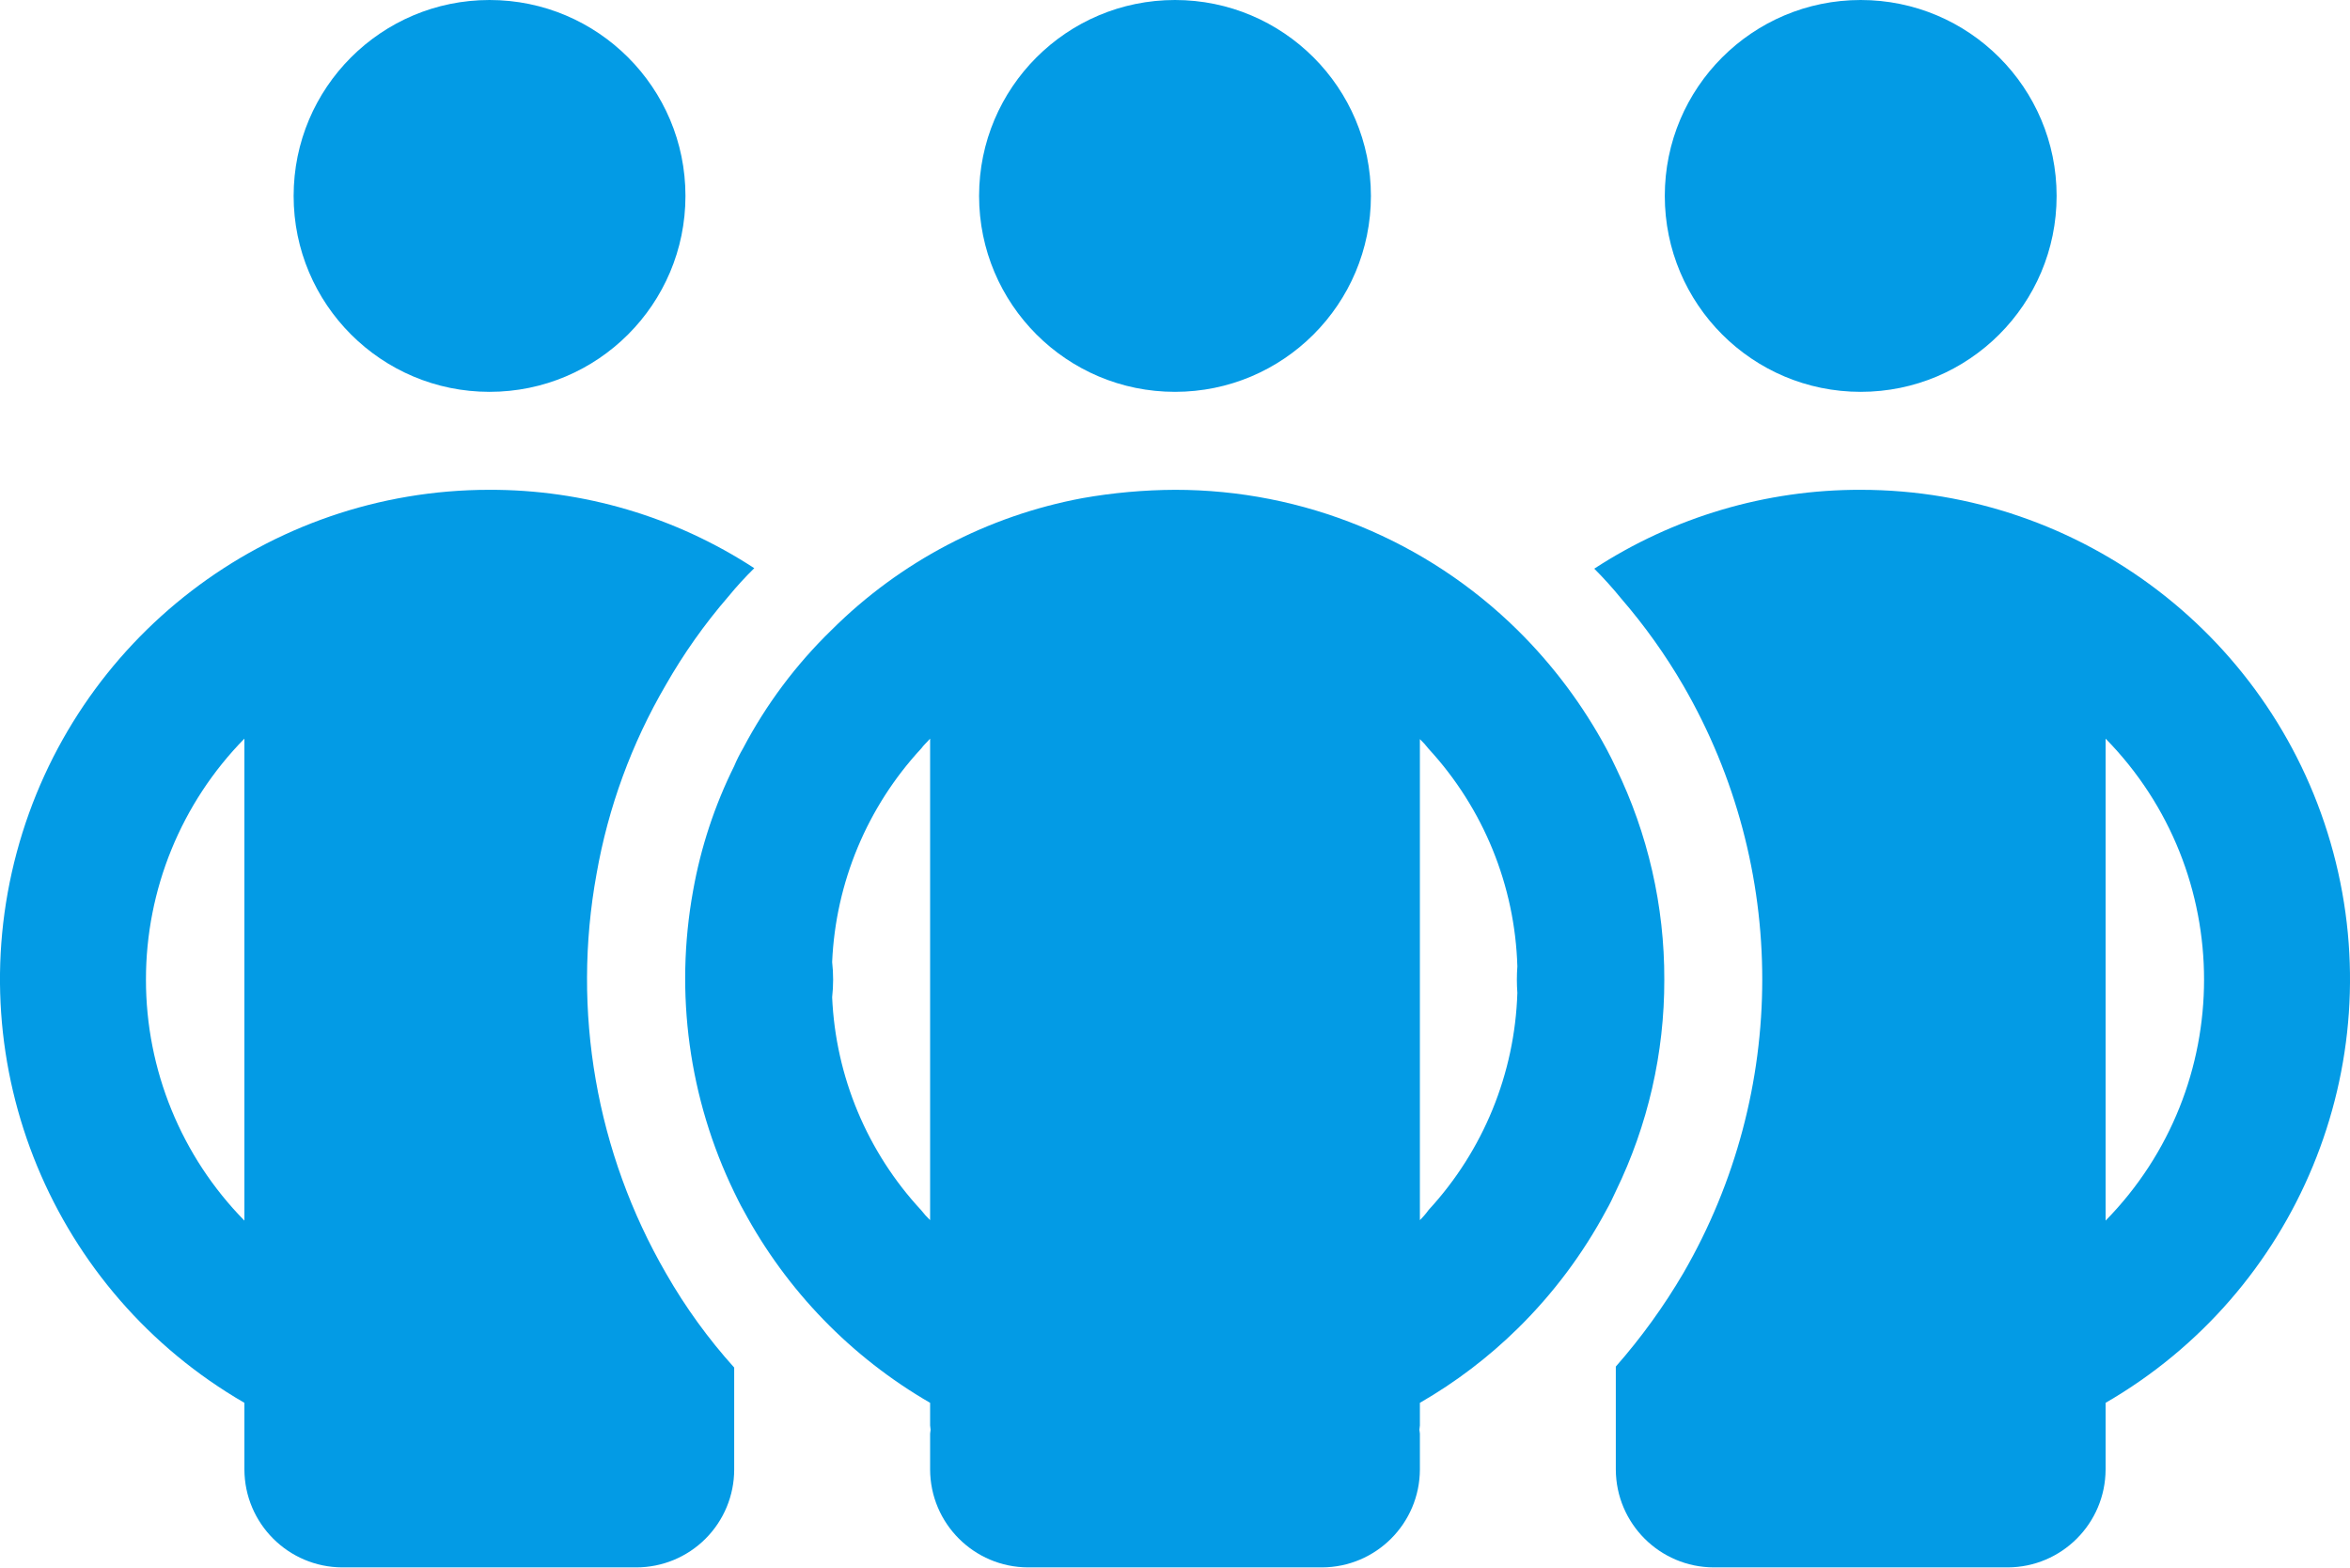
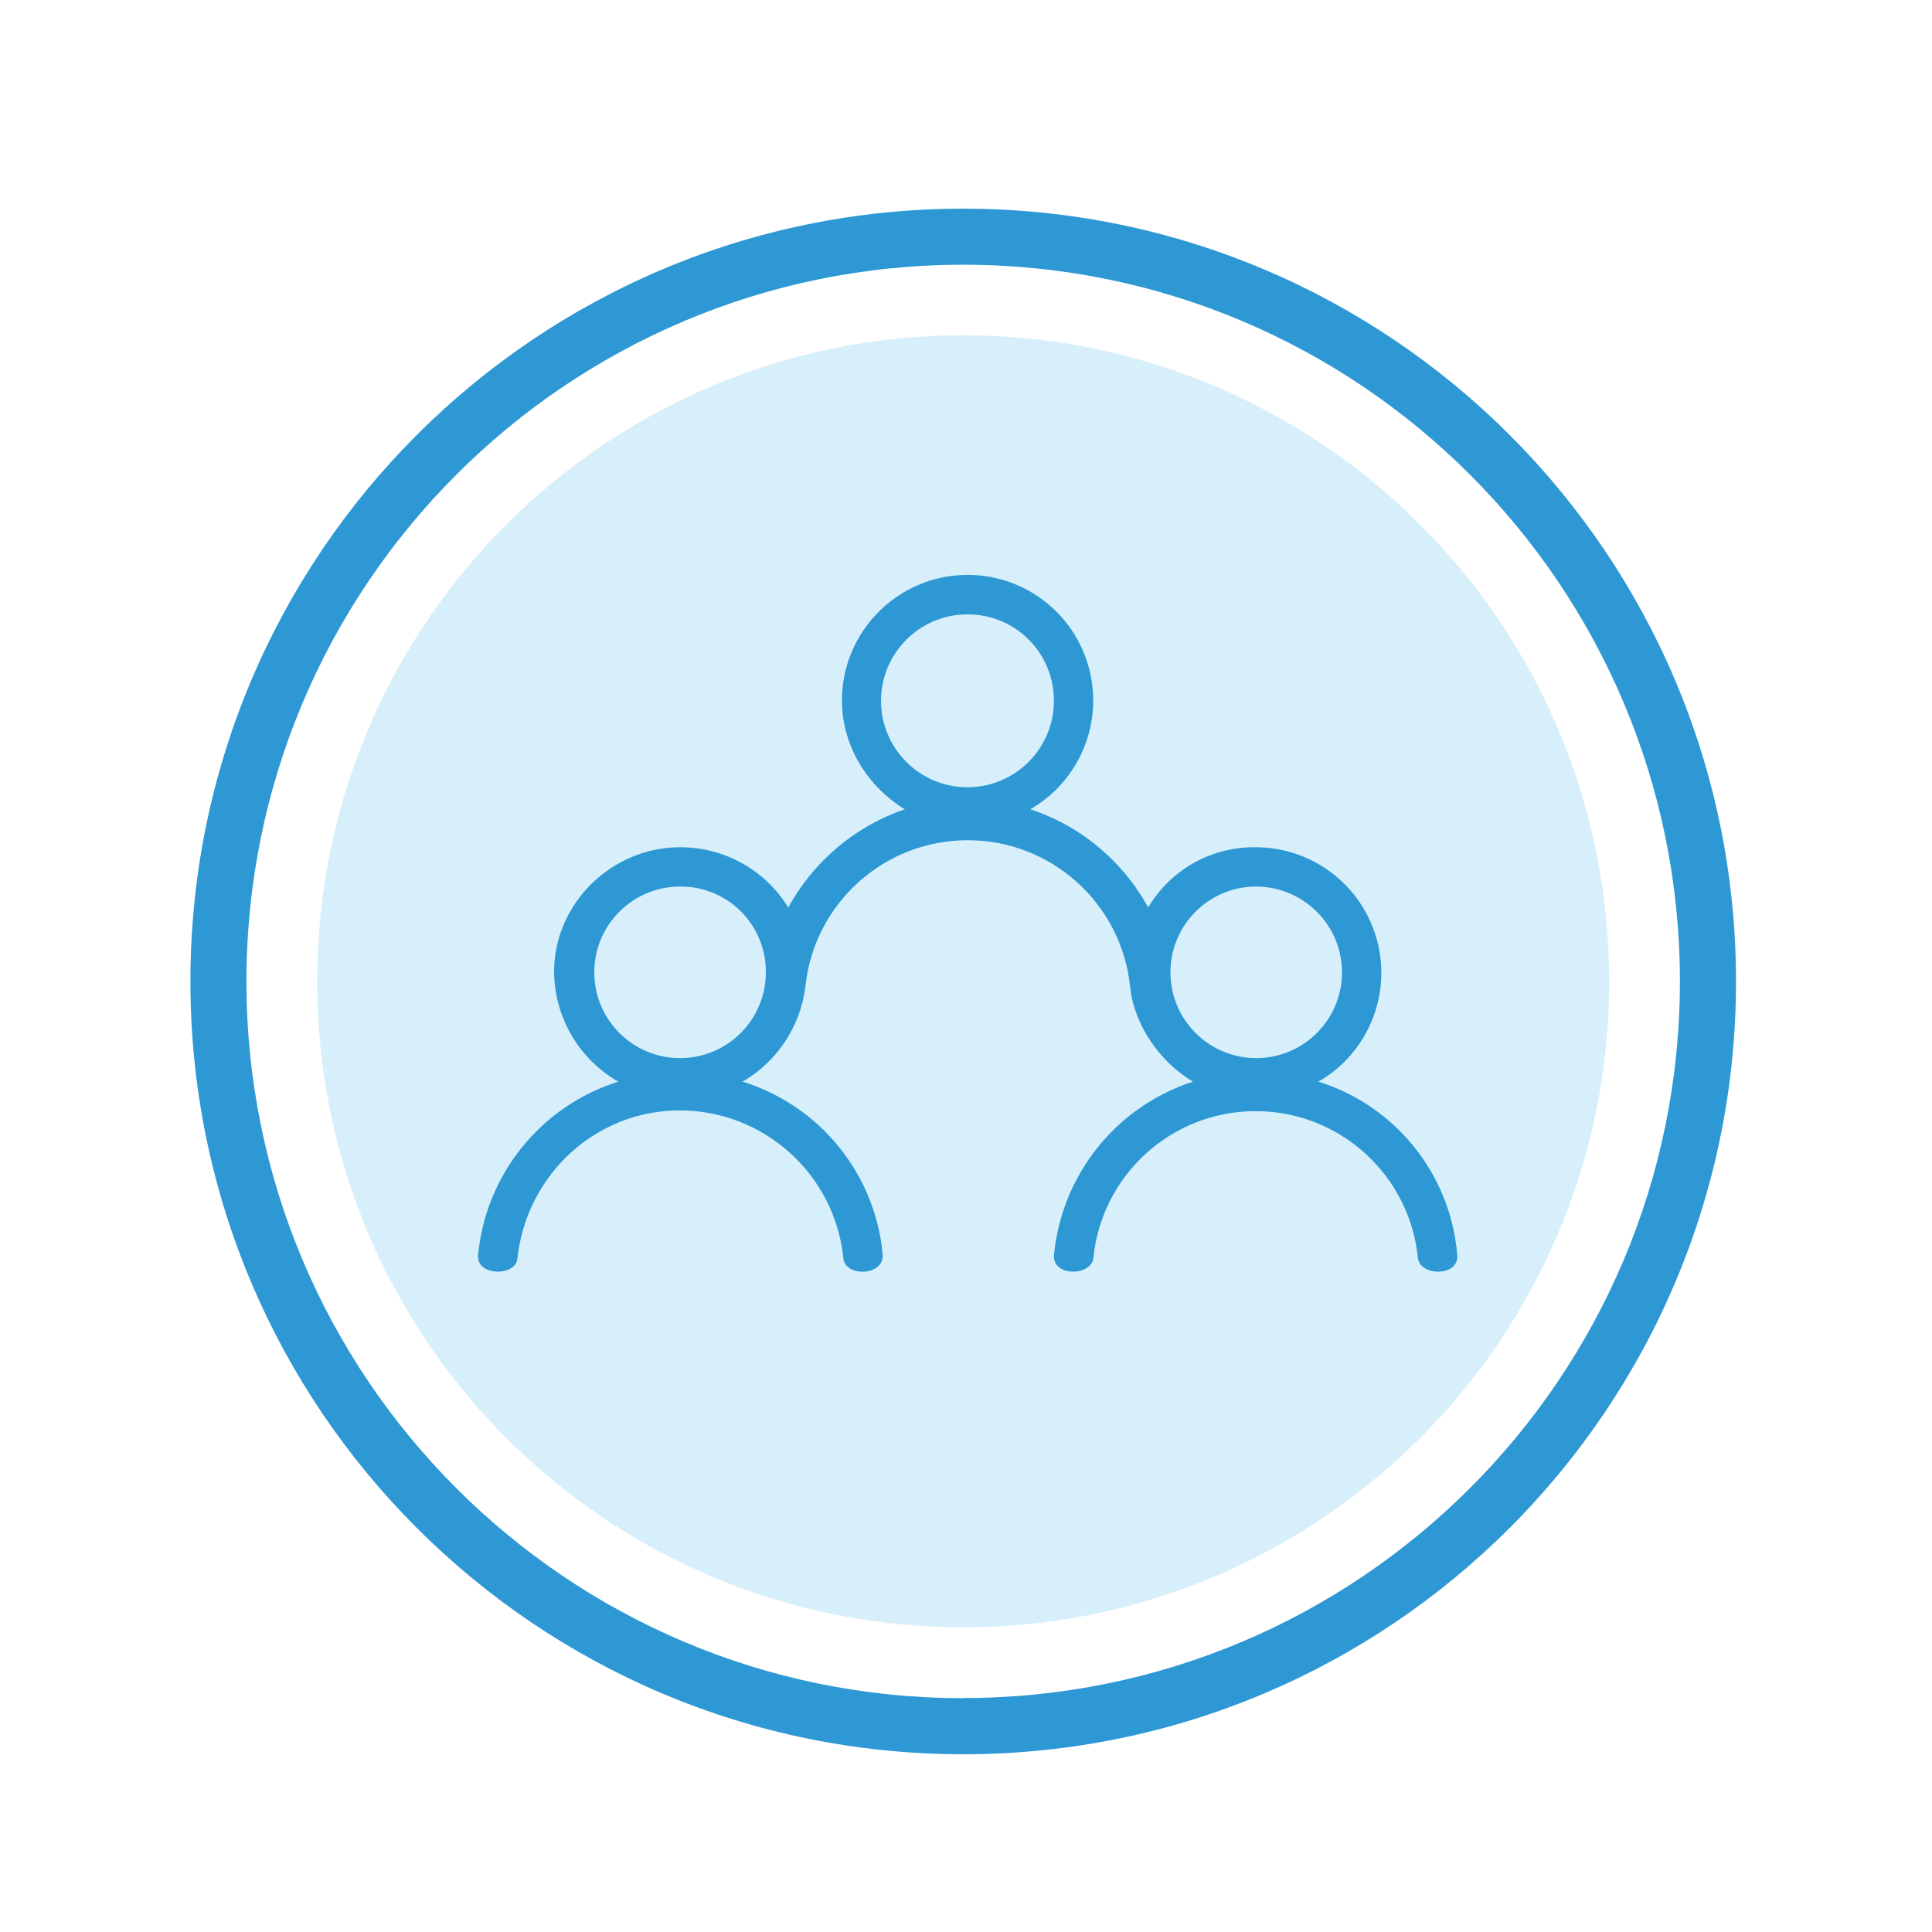
- <svg xmlns="http://www.w3.org/2000/svg" fill="#039BE5" viewBox="0 0 47.98 32" x="0px" y="0px">
-   <g data-name="Layer 2">
-     <g>
-       <path d="M12.18,17.84a11.634,11.634,0,0,1,1.41-3.85,11.393,11.393,0,0,1,1.28-1.81,7.28,7.28,0,0,1,.53-.58A9.848,9.848,0,0,0,9.99,10a9.991,9.991,0,0,0-5,18.64V30a2.006,2.006,0,0,0,2,2h6a1.999,1.999,0,0,0,2-2V27.92A11.152,11.152,0,0,1,13.6,26,11.99,11.99,0,0,1,12.18,17.84ZM2.98,20a7.015,7.015,0,0,1,2.01-4.92v9.84A7.015,7.015,0,0,1,2.98,20Z" />
-       <circle cx="9.995" cy="4" r="4" />
-       <circle cx="37.99" cy="4" r="4" />
-       <path d="M37.99,10a9.906,9.906,0,0,0-5.44,1.61,7.996,7.996,0,0,1,.55.61A11.736,11.736,0,0,1,34.37,14a11.967,11.967,0,0,1,0,11.99,12.368,12.368,0,0,1-1.38,1.91V30a2.006,2.006,0,0,0,2,2h6a2.006,2.006,0,0,0,2-2V28.64a9.991,9.991,0,0,0-5-18.64Zm5,14.92V15.08a7.026,7.026,0,0,1,0,9.84Z" />
-       <circle cx="23.99" cy="4" r="4" />
-       <path d="M33.98,20a9.833,9.833,0,0,0-.99-4.33c-.06-.13-.12-.25-.19-.38A10.203,10.203,0,0,0,30.99,12.87a9.955,9.955,0,0,0-7-2.87,11.159,11.159,0,0,0-1.89.17,9.798,9.798,0,0,0-5.12,2.69,9.575,9.575,0,0,0-1.81,2.42,3.016,3.016,0,0,0-.18.36,9.43,9.43,0,0,0-.84,2.55,10.014,10.014,0,0,0,.84,6.15c.06.12.12.25.19.37A10.016,10.016,0,0,0,18.99,28.64v.46c0,.03.01.06.01.09s-.01.05-.01.08V30a2.006,2.006,0,0,0,2,2h6a2.006,2.006,0,0,0,2-2v-.73c0-.03-.01-.05-.01-.08s.01-.06.01-.09v-.46a9.872,9.872,0,0,0,2-1.52,10.008,10.008,0,0,0,1.81-2.42c.07-.12.13-.25.19-.38A9.822,9.822,0,0,0,33.98,20ZM18.99,24.91a1.698,1.698,0,0,1-.18-.2A6.83,6.83,0,0,1,16.99,20.36a3.247,3.247,0,0,0,0-.72,6.857,6.857,0,0,1,1.82-4.36c.05-.07.12-.13.18-.2v9.83Zm10.18-.21a1.67,1.67,0,0,1-.18.21V15.09a1.697,1.697,0,0,1,.18.2A6.856,6.856,0,0,1,30.98,19.73a3.646,3.646,0,0,0,0,.54A6.852,6.852,0,0,1,29.17,24.7Z" />
-     </g>
+ <svg xmlns="http://www.w3.org/2000/svg" id="Layer_1" data-name="Layer 1" viewBox="0 0 500 500">
+   <defs>
+     <style>
+       .cls-1 {
+         fill: #2d98d4;
+       }
+ 
+       .cls-2 {
+         fill: #29abe2;
+         opacity: 0.19;
+       }
+     </style>
+   </defs>
+   <g>
+     <path class="cls-1" d="M249.28,54c-110.47,0-200,89.54-200,200s89.54,200,200,200,200-89.53,200-200S359.74,54,249.28,54Zm0,385.49A185.49,185.49,0,1,1,434.76,254,185.48,185.48,0,0,1,249.27,439.45Z" />
+     <circle class="cls-2" cx="249.27" cy="253.96" r="167.19" />
+     <path class="cls-1" d="M250.39,148.78a32.5,32.5,0,0,1,16.26,60.66,54.1,54.1,0,0,1,30.5,25.42,31.76,31.76,0,0,1,27.79-15.59,32.5,32.5,0,0,1,16.27,60.66,51.46,51.46,0,0,1,35.92,44.73c.68,5.76-9.49,5.76-10.17,1a42.2,42.2,0,0,0-84,0c-.68,4.74-10.84,4.74-10.17-1a52.38,52.38,0,0,1,35.93-44.73c-8.48-5.08-15.25-14.57-16.27-24.74a42.24,42.24,0,0,0-84,0,33.15,33.15,0,0,1-16.27,24.74,51.81,51.81,0,0,1,36.26,44.73c.34,5.76-9.83,5.76-10.17,1a42.61,42.61,0,0,0-42.36-38.29c-21.69,0-39.65,16.6-42,38.29-.34,4.74-10.84,4.74-10.17-1a52.23,52.23,0,0,1,36.26-44.73,33.07,33.07,0,0,1-16.6-28.47c0-17.62,14.91-32.19,32.53-32.19A32.73,32.73,0,0,1,204,234.86a54.51,54.51,0,0,1,30.16-25.42c-9.49-5.76-16.27-16.27-16.27-28.13A32.55,32.55,0,0,1,250.39,148.78Zm74.55,80.66a22.2,22.2,0,1,0,22.37,22A22.26,22.26,0,0,0,324.94,229.44Zm-149.11,0a22.2,22.2,0,1,0,22.37,22A22,22,0,0,0,175.83,229.44ZM250.39,159a22.37,22.37,0,1,0,22.36,22.36A22.27,22.27,0,0,0,250.39,159Z" />
  </g>
</svg>
